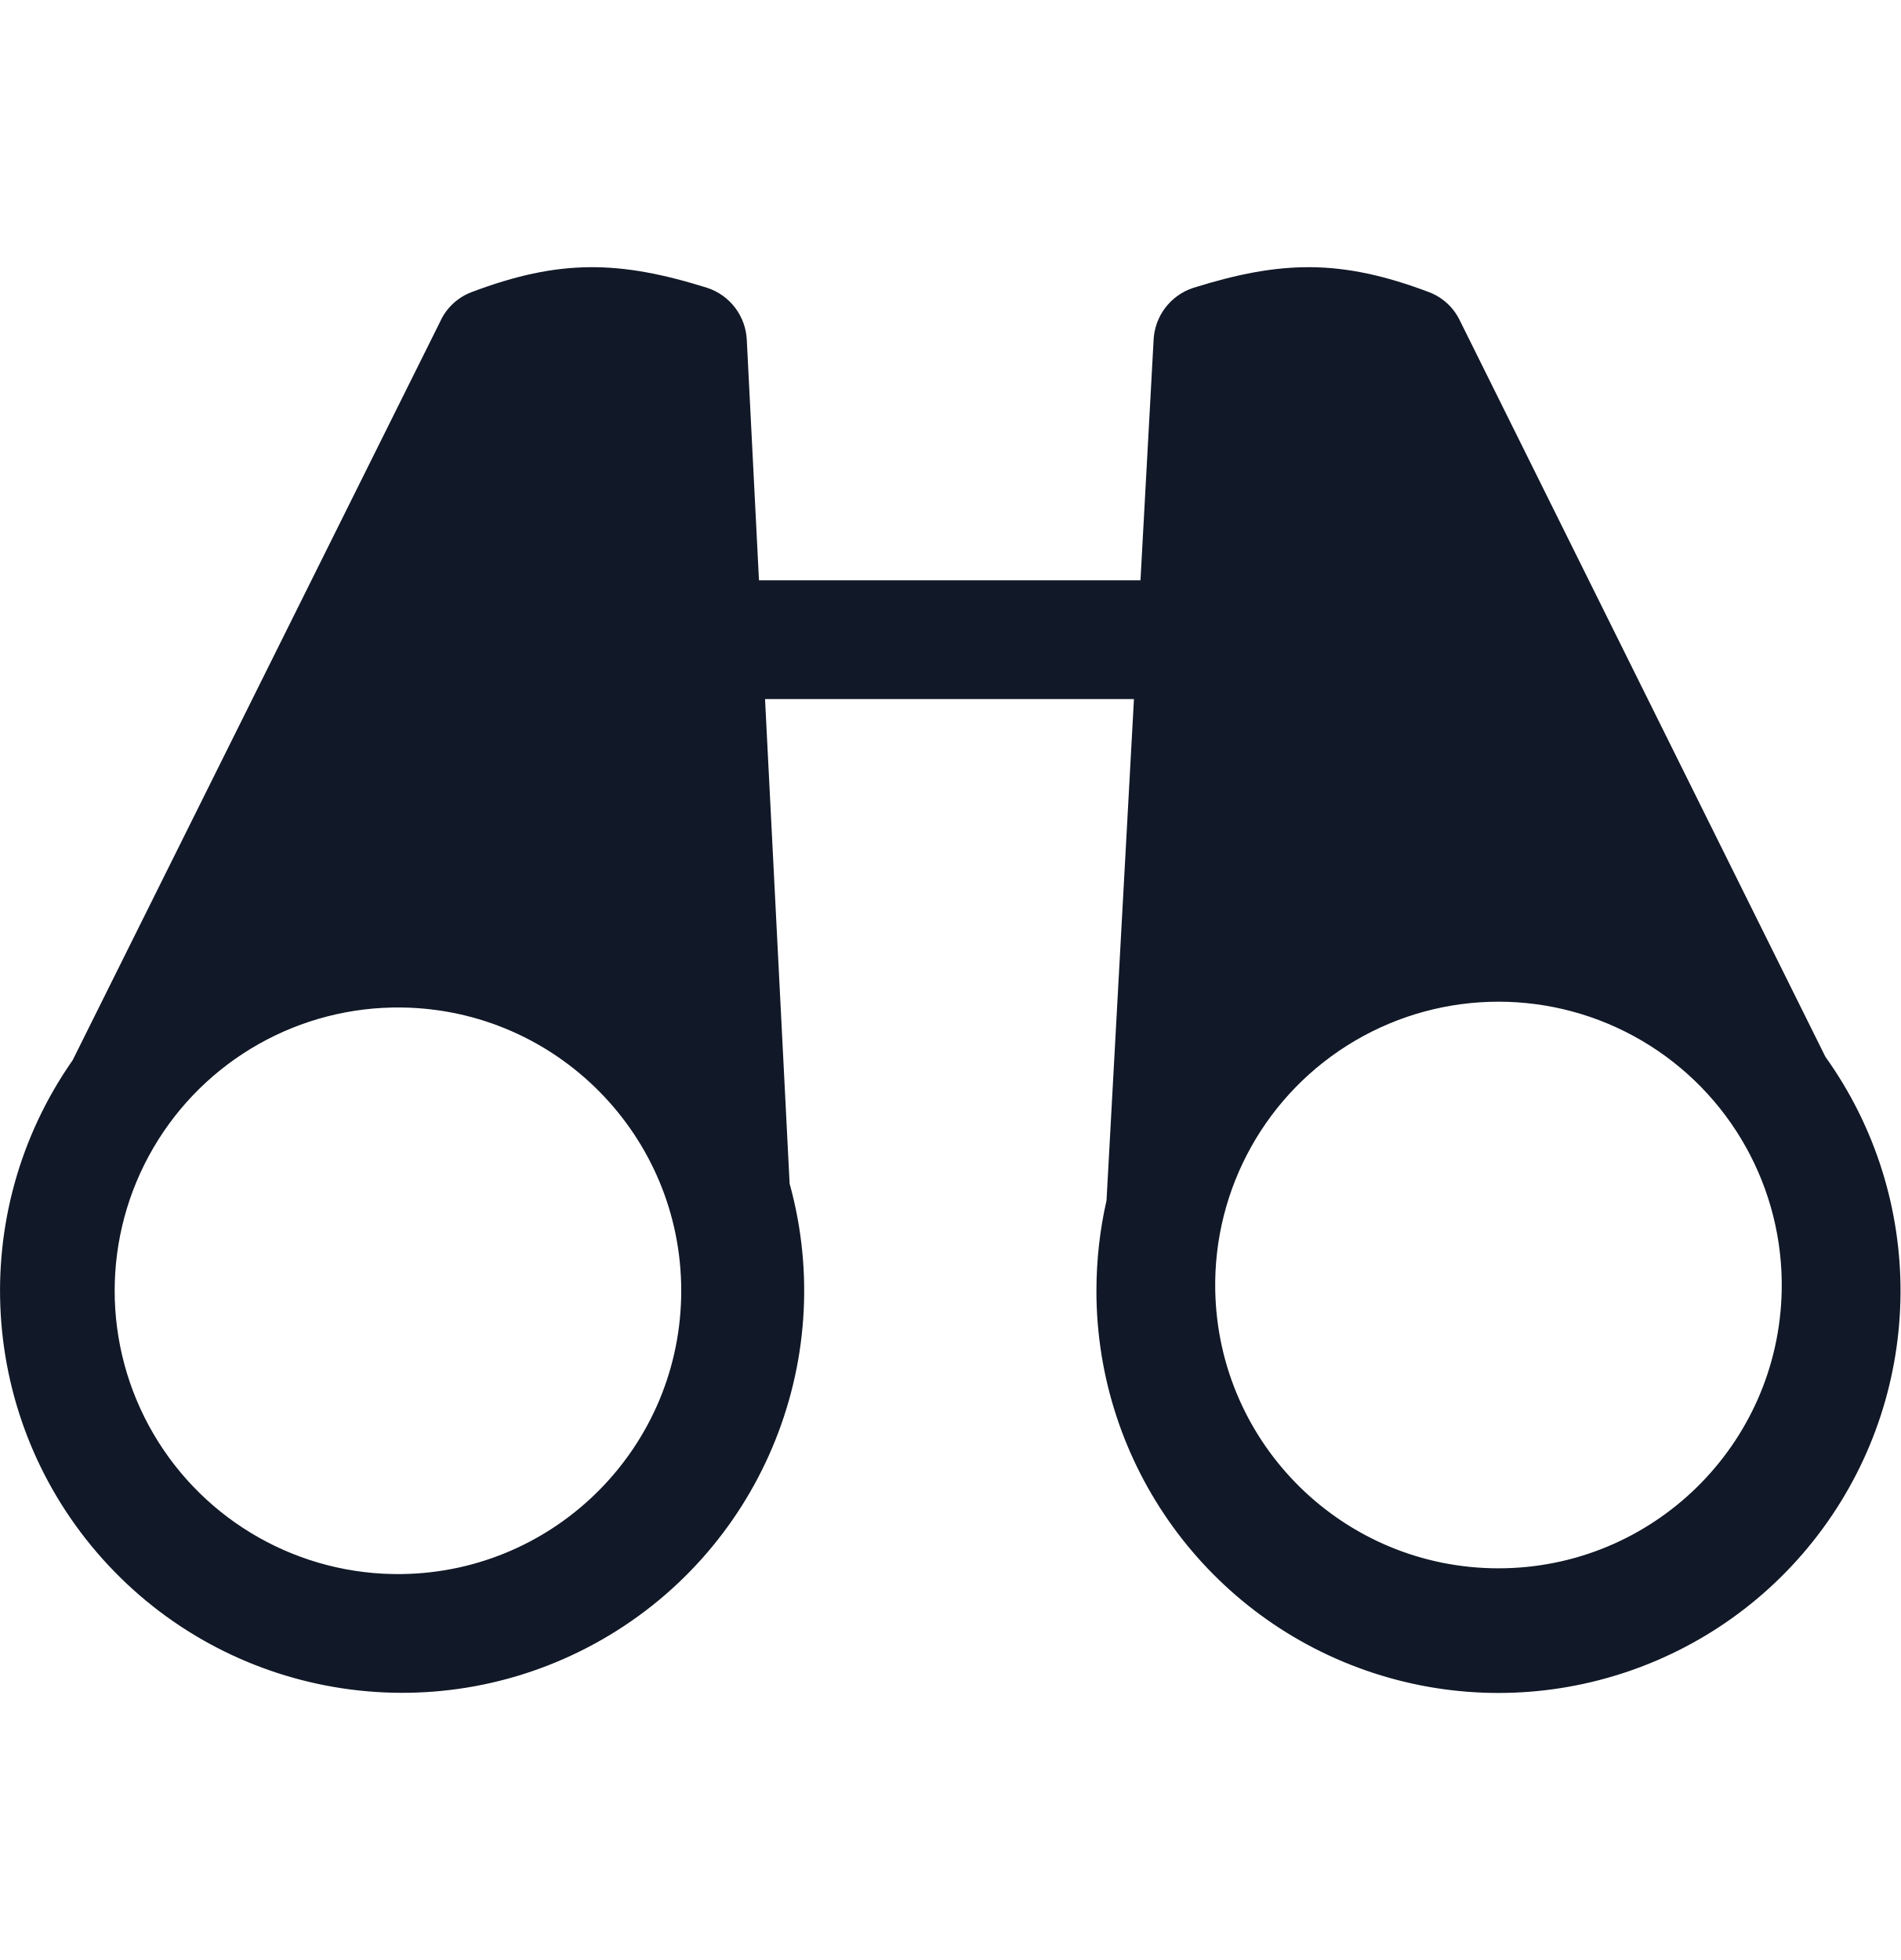
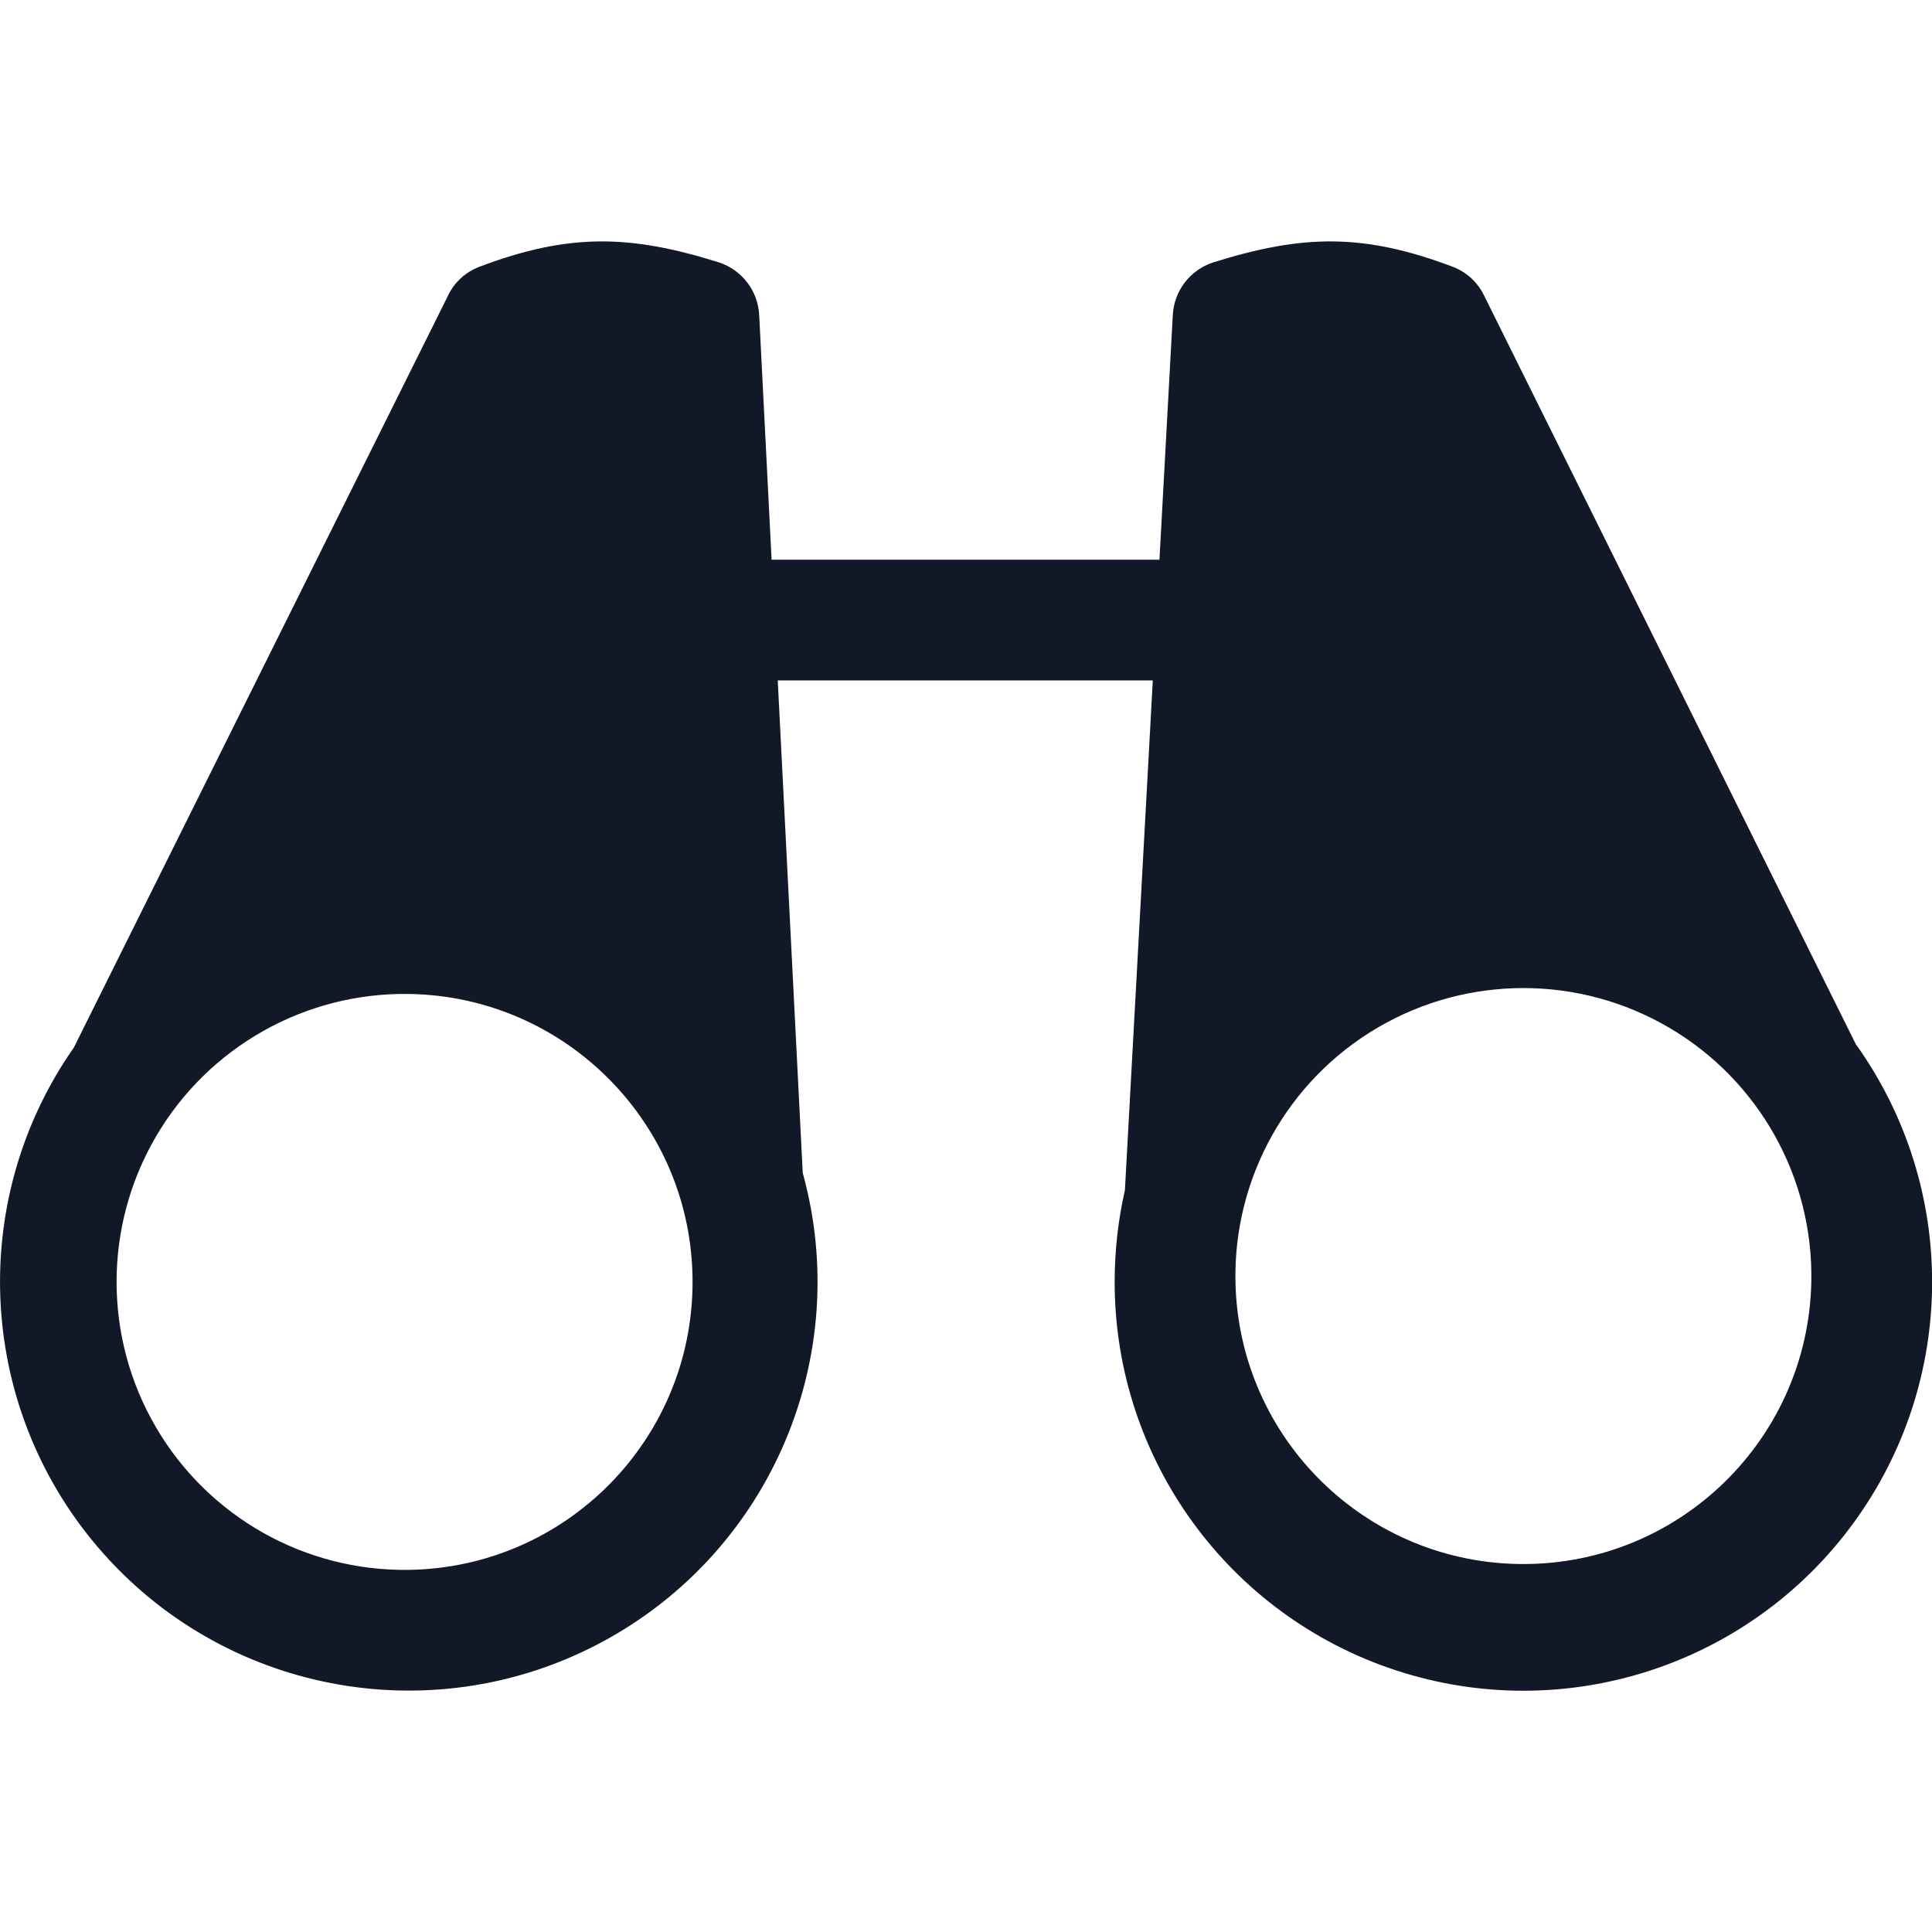
- <svg xmlns="http://www.w3.org/2000/svg" width="32" height="33" fill="none" viewBox="0 0 32 33">
-   <path fill="#111827" fill-rule="evenodd" d="m7.423 5.392-6.2 12.459a6.77 6.77 0 1 0 12.073 2.077l-.414-8.158h6.212l-.462 8.444q-.168.733-.17 1.518a6.77 6.77 0 1 0 12.275-3.939l-6.157-12.4a.95.95 0 0 0-.512-.472c-1.486-.563-2.497-.538-3.976-.074a.97.97 0 0 0-.667.876l-.221 4.048H12.78l-.205-4.045a.97.97 0 0 0-.667-.88c-1.478-.463-2.489-.488-3.974.075a.95.95 0 0 0-.512.471M6.77 16.963a4.77 4.77 0 1 0 0 9.539 4.77 4.77 0 0 0 0-9.539m13.693 4.77a4.77 4.77 0 1 1 9.538 0 4.77 4.77 0 0 1-9.538 0" clip-rule="evenodd" />
+ <svg xmlns="http://www.w3.org/2000/svg" width="32" height="32" fill="none" viewBox="0 0 32 32">
+   <path fill="#111827" fill-rule="evenodd" d="m7.423 4.892-6.2 12.459a6.77 6.77 0 1 0 12.073 2.077l-.414-8.158h6.212l-.462 8.444q-.168.733-.17 1.518a6.77 6.77 0 1 0 12.275-3.939l-6.157-12.4a.95.95 0 0 0-.512-.472c-1.486-.563-2.497-.538-3.976-.074a.97.97 0 0 0-.667.876l-.221 4.048H12.78l-.205-4.045a.97.97 0 0 0-.667-.88c-1.478-.463-2.489-.488-3.974.075a.95.95 0 0 0-.512.471M6.77 16.463a4.77 4.77 0 1 0 0 9.539 4.77 4.77 0 0 0 0-9.539m13.693 4.77a4.77 4.77 0 1 1 9.538 0 4.77 4.77 0 0 1-9.538 0" clip-rule="evenodd" />
</svg>
